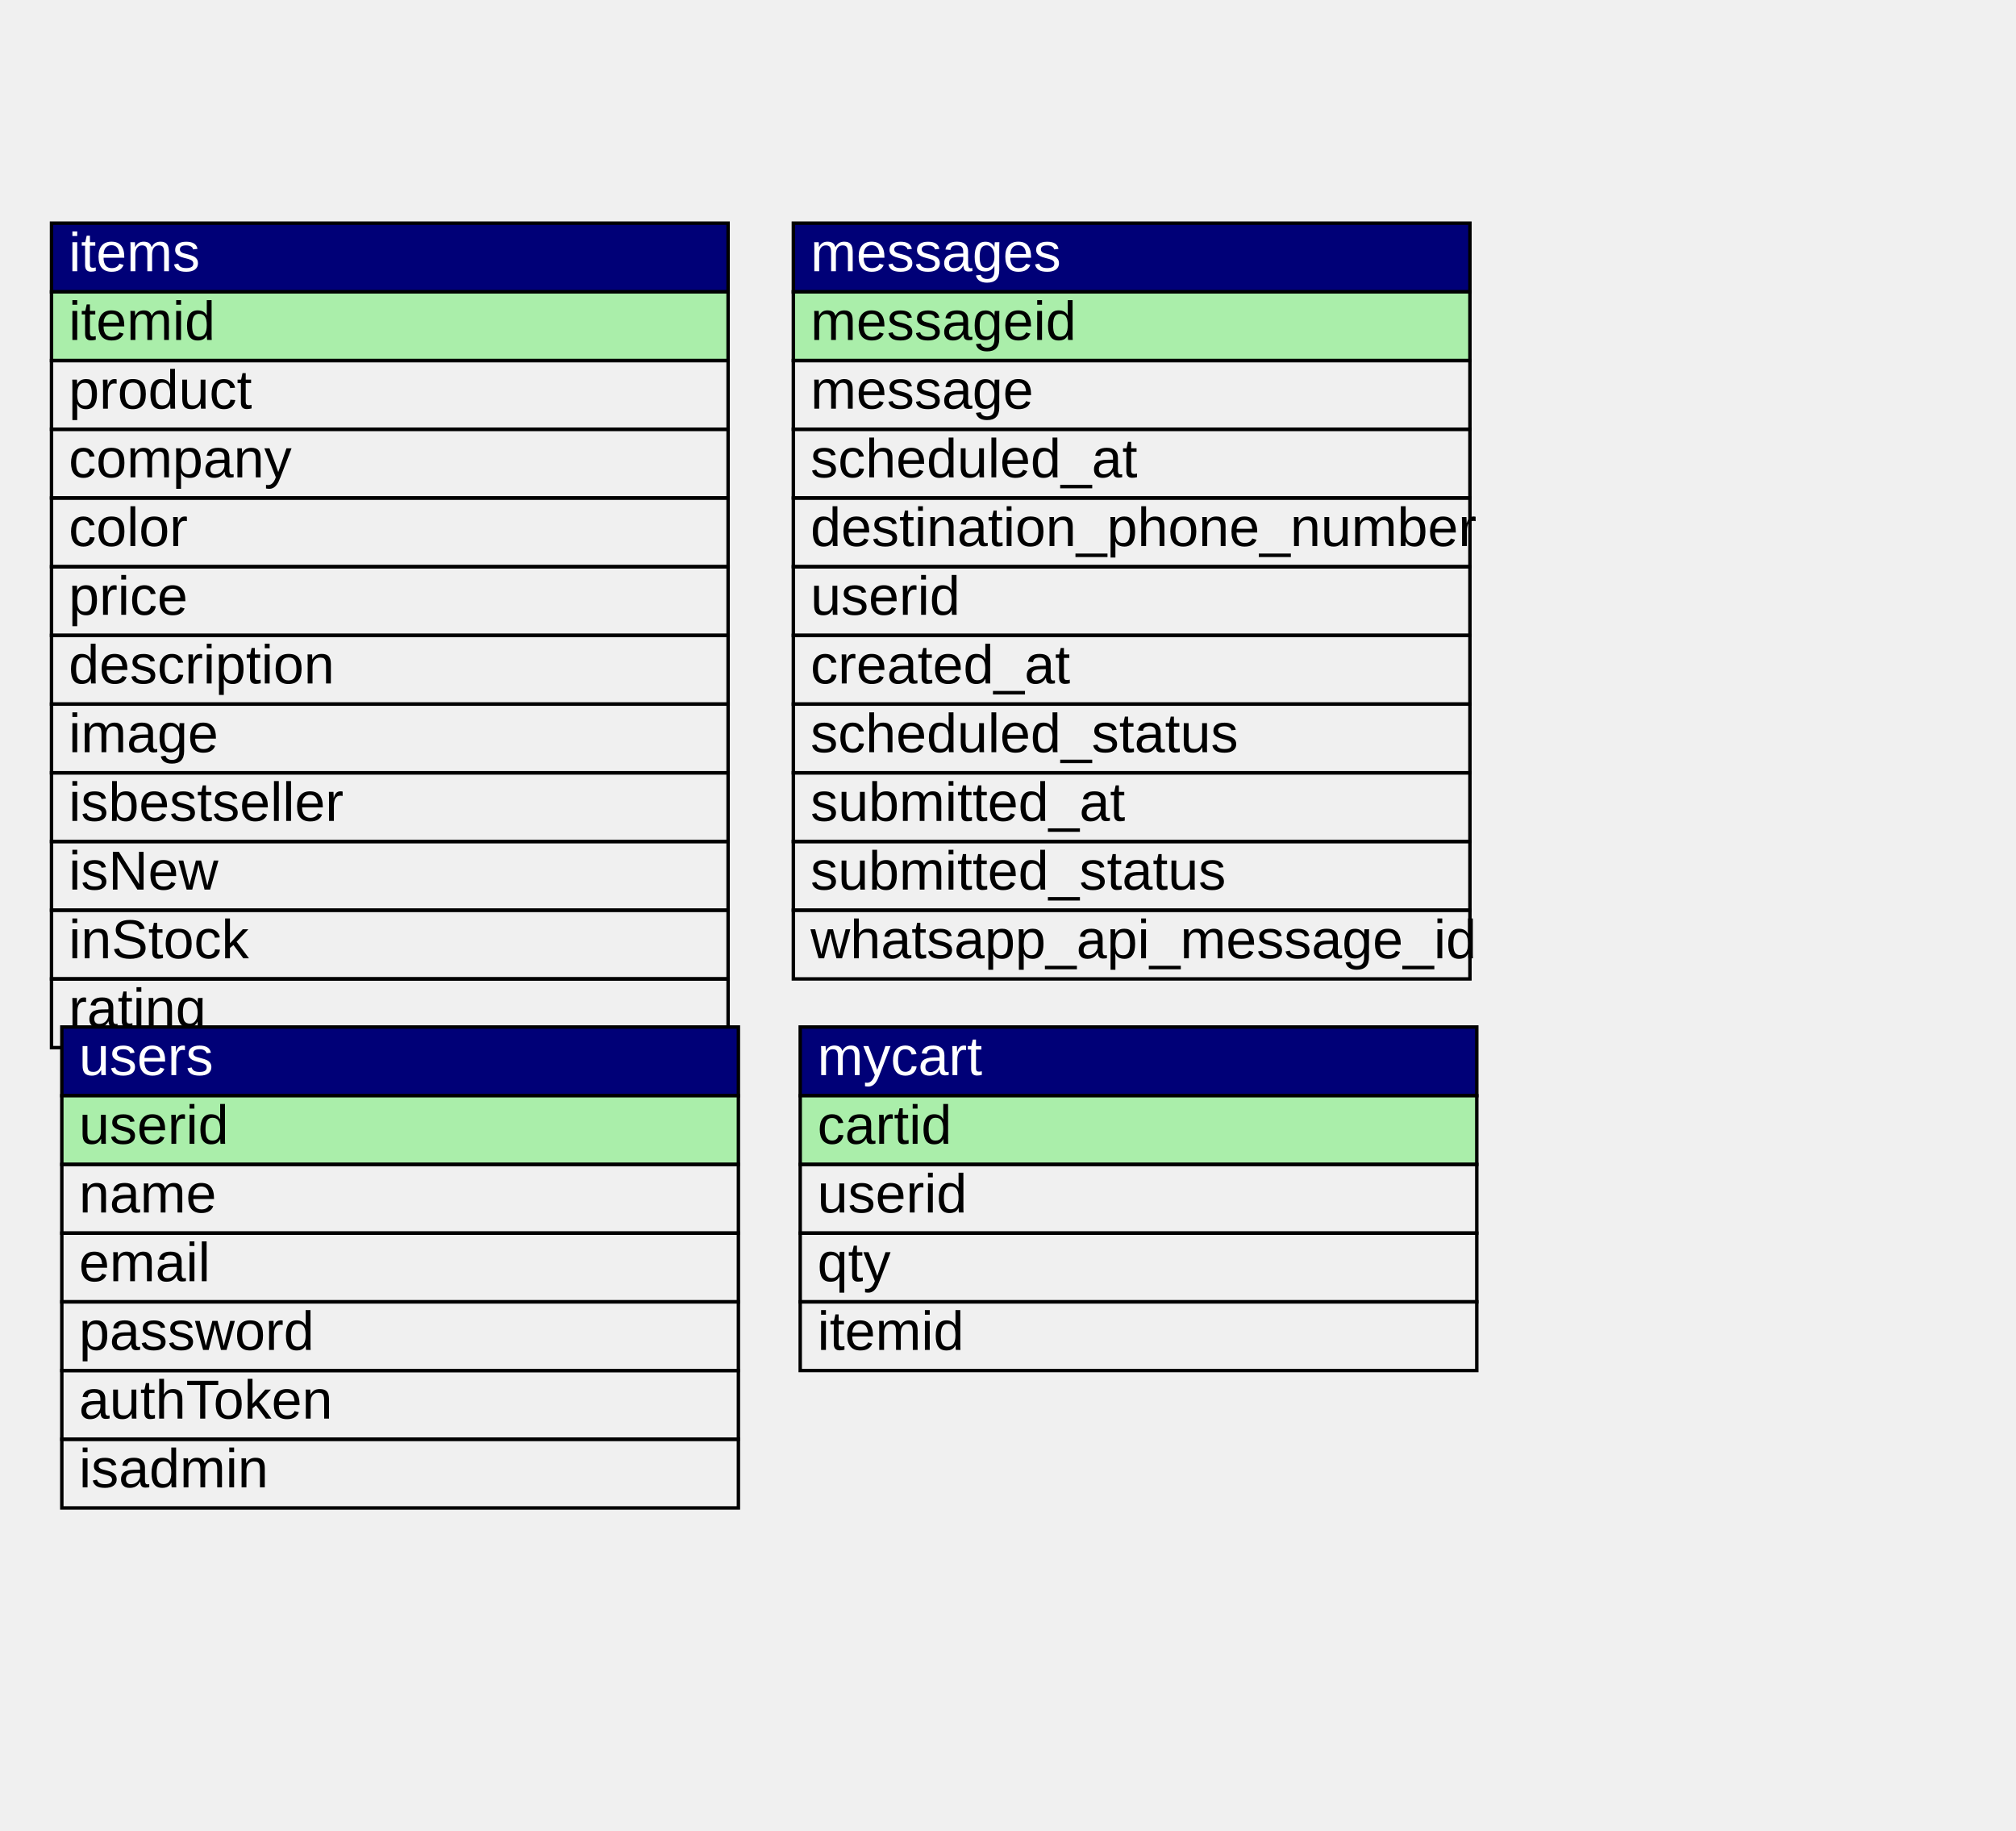
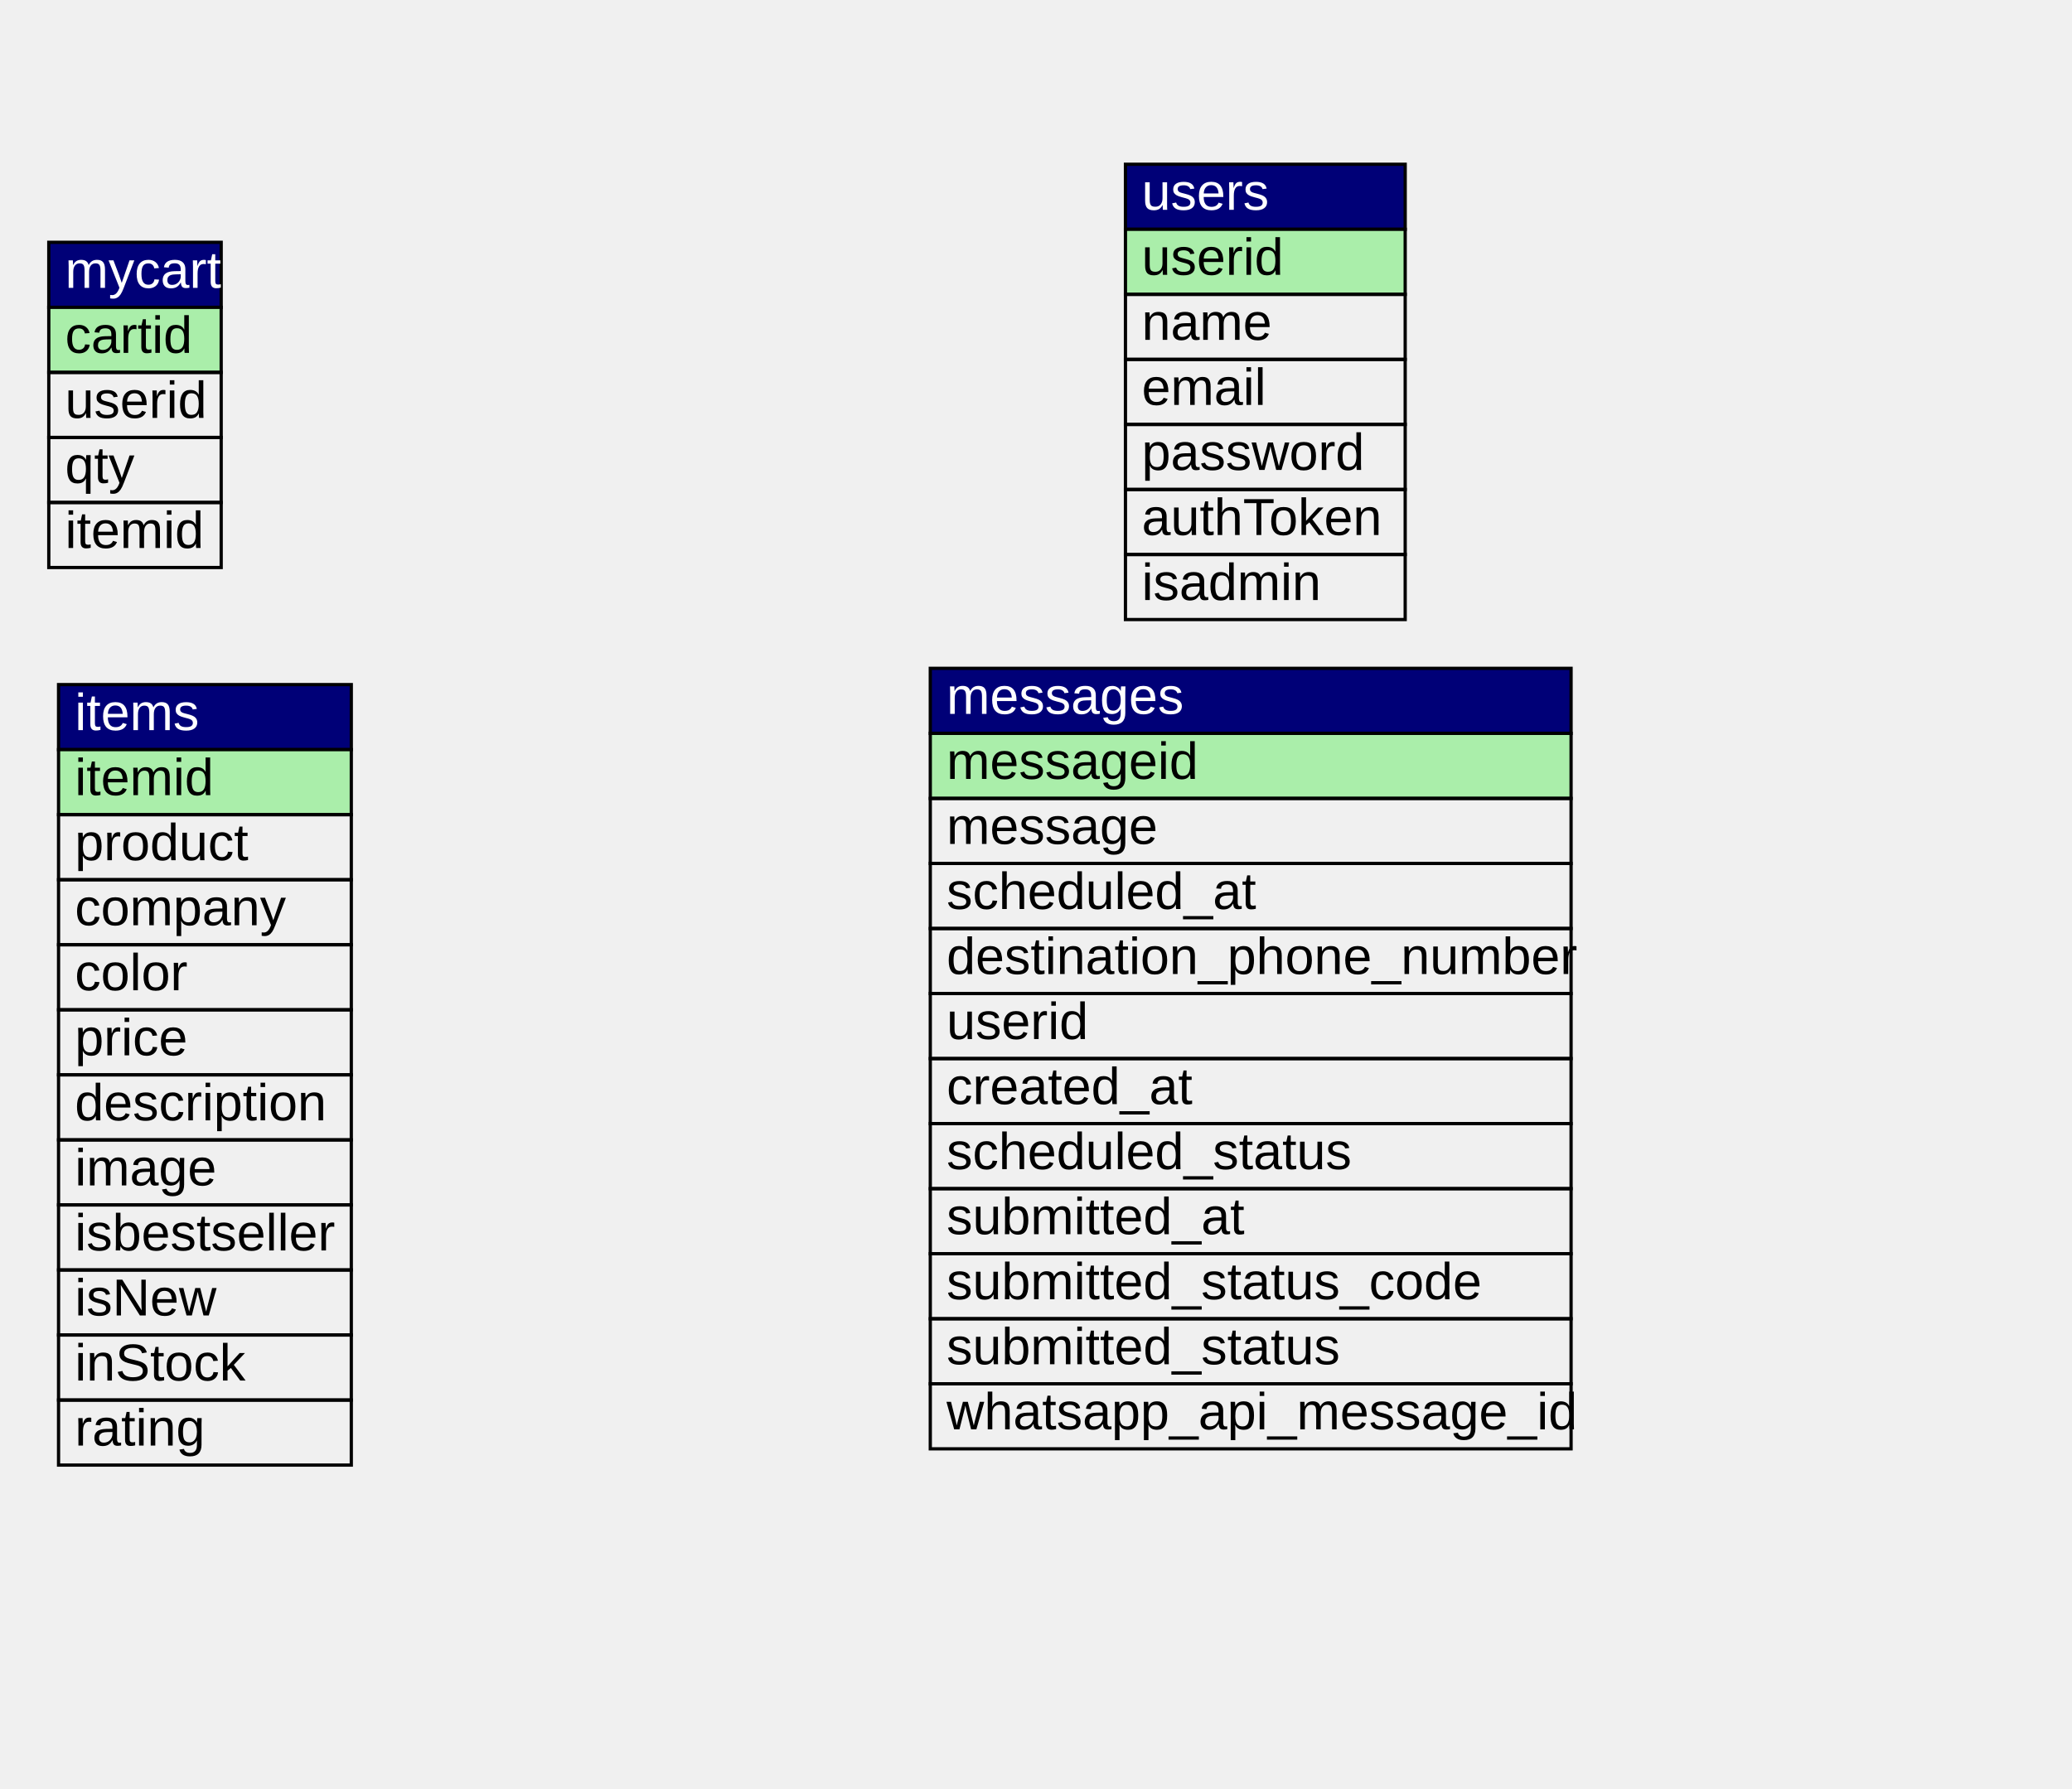
- <svg xmlns="http://www.w3.org/2000/svg" viewBox="142 29 587 433" width="445px" height="404px" version="1.1">
-   <rect width="197" height="20" x="157" y="44" style="fill:#007;stroke:black;" />
-   <text width="197" height="20" x="162" y="58" style="fill:#fff;" font-family="Arial" font-size="16px"> items</text>
-   <rect width="197" height="20" x="157" y="64" style="fill:#aea;stroke:black;" />
-   <text width="197" height="20" x="162" y="78" style="fill:black;" font-family="Arial" font-size="16px">itemid</text>
-   <rect width="197" height="20" x="157" y="84" style="fill:none;stroke:black;" />
-   <text width="197" height="20" x="162" y="98" style="fill:black;" font-family="Arial" font-size="16px">product</text>
-   <rect width="197" height="20" x="157" y="104" style="fill:none;stroke:black;" />
-   <text width="197" height="20" x="162" y="118" style="fill:black;" font-family="Arial" font-size="16px">company</text>
-   <rect width="197" height="20" x="157" y="124" style="fill:none;stroke:black;" />
-   <text width="197" height="20" x="162" y="138" style="fill:black;" font-family="Arial" font-size="16px">color</text>
-   <rect width="197" height="20" x="157" y="144" style="fill:none;stroke:black;" />
-   <text width="197" height="20" x="162" y="158" style="fill:black;" font-family="Arial" font-size="16px">price</text>
-   <rect width="197" height="20" x="157" y="164" style="fill:none;stroke:black;" />
-   <text width="197" height="20" x="162" y="178" style="fill:black;" font-family="Arial" font-size="16px">description</text>
-   <rect width="197" height="20" x="157" y="184" style="fill:none;stroke:black;" />
-   <text width="197" height="20" x="162" y="198" style="fill:black;" font-family="Arial" font-size="16px">image</text>
-   <rect width="197" height="20" x="157" y="204" style="fill:none;stroke:black;" />
-   <text width="197" height="20" x="162" y="218" style="fill:black;" font-family="Arial" font-size="16px">isbestseller</text>
-   <rect width="197" height="20" x="157" y="224" style="fill:none;stroke:black;" />
-   <text width="197" height="20" x="162" y="238" style="fill:black;" font-family="Arial" font-size="16px">isNew</text>
-   <rect width="197" height="20" x="157" y="244" style="fill:none;stroke:black;" />
-   <text width="197" height="20" x="162" y="258" style="fill:black;" font-family="Arial" font-size="16px">inStock</text>
-   <rect width="197" height="20" x="157" y="264" style="fill:none;stroke:black;" />
-   <text width="197" height="20" x="162" y="278" style="fill:black;" font-family="Arial" font-size="16px">rating</text>
-   <rect width="197" height="20" x="373" y="44" style="fill:#007;stroke:black;" />
-   <text width="197" height="20" x="378" y="58" style="fill:#fff;" font-family="Arial" font-size="16px"> messages</text>
-   <rect width="197" height="20" x="373" y="64" style="fill:#aea;stroke:black;" />
-   <text width="197" height="20" x="378" y="78" style="fill:black;" font-family="Arial" font-size="16px">messageid</text>
-   <rect width="197" height="20" x="373" y="84" style="fill:none;stroke:black;" />
-   <text width="197" height="20" x="378" y="98" style="fill:black;" font-family="Arial" font-size="16px">message</text>
-   <rect width="197" height="20" x="373" y="104" style="fill:none;stroke:black;" />
-   <text width="197" height="20" x="378" y="118" style="fill:black;" font-family="Arial" font-size="16px">scheduled_at</text>
-   <rect width="197" height="20" x="373" y="124" style="fill:none;stroke:black;" />
-   <text width="197" height="20" x="378" y="138" style="fill:black;" font-family="Arial" font-size="16px">destination_phone_number</text>
-   <rect width="197" height="20" x="373" y="144" style="fill:none;stroke:black;" />
-   <text width="197" height="20" x="378" y="158" style="fill:black;" font-family="Arial" font-size="16px">userid</text>
-   <rect width="197" height="20" x="373" y="164" style="fill:none;stroke:black;" />
-   <text width="197" height="20" x="378" y="178" style="fill:black;" font-family="Arial" font-size="16px">created_at</text>
-   <rect width="197" height="20" x="373" y="184" style="fill:none;stroke:black;" />
-   <text width="197" height="20" x="378" y="198" style="fill:black;" font-family="Arial" font-size="16px">scheduled_status</text>
-   <rect width="197" height="20" x="373" y="204" style="fill:none;stroke:black;" />
-   <text width="197" height="20" x="378" y="218" style="fill:black;" font-family="Arial" font-size="16px">submitted_at</text>
-   <rect width="197" height="20" x="373" y="224" style="fill:none;stroke:black;" />
-   <text width="197" height="20" x="378" y="238" style="fill:black;" font-family="Arial" font-size="16px">submitted_status</text>
-   <rect width="197" height="20" x="373" y="244" style="fill:none;stroke:black;" />
-   <text width="197" height="20" x="378" y="258" style="fill:black;" font-family="Arial" font-size="16px">whatsapp_api_message_id</text>
-   <rect width="197" height="20" x="375" y="278" style="fill:#007;stroke:black;" />
-   <text width="197" height="20" x="380" y="292" style="fill:#fff;" font-family="Arial" font-size="16px"> mycart</text>
-   <rect width="197" height="20" x="375" y="298" style="fill:#aea;stroke:black;" />
-   <text width="197" height="20" x="380" y="312" style="fill:black;" font-family="Arial" font-size="16px">cartid</text>
-   <rect width="197" height="20" x="375" y="318" style="fill:none;stroke:black;" />
-   <text width="197" height="20" x="380" y="332" style="fill:black;" font-family="Arial" font-size="16px">userid</text>
-   <rect width="197" height="20" x="375" y="338" style="fill:none;stroke:black;" />
-   <text width="197" height="20" x="380" y="352" style="fill:black;" font-family="Arial" font-size="16px">qty</text>
-   <rect width="197" height="20" x="375" y="358" style="fill:none;stroke:black;" />
-   <text width="197" height="20" x="380" y="372" style="fill:black;" font-family="Arial" font-size="16px">itemid</text>
-   <rect width="197" height="20" x="160" y="278" style="fill:#007;stroke:black;" />
-   <text width="197" height="20" x="165" y="292" style="fill:#fff;" font-family="Arial" font-size="16px"> users</text>
-   <rect width="197" height="20" x="160" y="298" style="fill:#aea;stroke:black;" />
-   <text width="197" height="20" x="165" y="312" style="fill:black;" font-family="Arial" font-size="16px">userid</text>
-   <rect width="197" height="20" x="160" y="318" style="fill:none;stroke:black;" />
-   <text width="197" height="20" x="165" y="332" style="fill:black;" font-family="Arial" font-size="16px">name</text>
-   <rect width="197" height="20" x="160" y="338" style="fill:none;stroke:black;" />
-   <text width="197" height="20" x="165" y="352" style="fill:black;" font-family="Arial" font-size="16px">email</text>
-   <rect width="197" height="20" x="160" y="358" style="fill:none;stroke:black;" />
-   <text width="197" height="20" x="165" y="372" style="fill:black;" font-family="Arial" font-size="16px">password</text>
-   <rect width="197" height="20" x="160" y="378" style="fill:none;stroke:black;" />
-   <text width="197" height="20" x="165" y="392" style="fill:black;" font-family="Arial" font-size="16px">authToken</text>
-   <rect width="197" height="20" x="160" y="398" style="fill:none;stroke:black;" />
-   <text width="197" height="20" x="165" y="412" style="fill:black;" font-family="Arial" font-size="16px">isadmin</text>
+ <svg xmlns="http://www.w3.org/2000/svg" viewBox="139 49 637 479" width="498px" height="430px" version="1.1">
+   <rect width="90" height="20" x="157" y="224" style="fill:#007;stroke:black;" />
+   <text width="90" height="20" x="162" y="238" style="fill:#fff;" font-family="Arial" font-size="16px"> items</text>
+   <rect width="90" height="20" x="157" y="244" style="fill:#aea;stroke:black;" />
+   <text width="90" height="20" x="162" y="258" style="fill:black;" font-family="Arial" font-size="16px">itemid</text>
+   <rect width="90" height="20" x="157" y="264" style="fill:none;stroke:black;" />
+   <text width="90" height="20" x="162" y="278" style="fill:black;" font-family="Arial" font-size="16px">product</text>
+   <rect width="90" height="20" x="157" y="284" style="fill:none;stroke:black;" />
+   <text width="90" height="20" x="162" y="298" style="fill:black;" font-family="Arial" font-size="16px">company</text>
+   <rect width="90" height="20" x="157" y="304" style="fill:none;stroke:black;" />
+   <text width="90" height="20" x="162" y="318" style="fill:black;" font-family="Arial" font-size="16px">color</text>
+   <rect width="90" height="20" x="157" y="324" style="fill:none;stroke:black;" />
+   <text width="90" height="20" x="162" y="338" style="fill:black;" font-family="Arial" font-size="16px">price</text>
+   <rect width="90" height="20" x="157" y="344" style="fill:none;stroke:black;" />
+   <text width="90" height="20" x="162" y="358" style="fill:black;" font-family="Arial" font-size="16px">description</text>
+   <rect width="90" height="20" x="157" y="364" style="fill:none;stroke:black;" />
+   <text width="90" height="20" x="162" y="378" style="fill:black;" font-family="Arial" font-size="16px">image</text>
+   <rect width="90" height="20" x="157" y="384" style="fill:none;stroke:black;" />
+   <text width="90" height="20" x="162" y="398" style="fill:black;" font-family="Arial" font-size="16px">isbestseller</text>
+   <rect width="90" height="20" x="157" y="404" style="fill:none;stroke:black;" />
+   <text width="90" height="20" x="162" y="418" style="fill:black;" font-family="Arial" font-size="16px">isNew</text>
+   <rect width="90" height="20" x="157" y="424" style="fill:none;stroke:black;" />
+   <text width="90" height="20" x="162" y="438" style="fill:black;" font-family="Arial" font-size="16px">inStock</text>
+   <rect width="90" height="20" x="157" y="444" style="fill:none;stroke:black;" />
+   <text width="90" height="20" x="162" y="458" style="fill:black;" font-family="Arial" font-size="16px">rating</text>
+   <rect width="197" height="20" x="425" y="219" style="fill:#007;stroke:black;" />
+   <text width="197" height="20" x="430" y="233" style="fill:#fff;" font-family="Arial" font-size="16px"> messages</text>
+   <rect width="197" height="20" x="425" y="239" style="fill:#aea;stroke:black;" />
+   <text width="197" height="20" x="430" y="253" style="fill:black;" font-family="Arial" font-size="16px">messageid</text>
+   <rect width="197" height="20" x="425" y="259" style="fill:none;stroke:black;" />
+   <text width="197" height="20" x="430" y="273" style="fill:black;" font-family="Arial" font-size="16px">message</text>
+   <rect width="197" height="20" x="425" y="279" style="fill:none;stroke:black;" />
+   <text width="197" height="20" x="430" y="293" style="fill:black;" font-family="Arial" font-size="16px">scheduled_at</text>
+   <rect width="197" height="20" x="425" y="299" style="fill:none;stroke:black;" />
+   <text width="197" height="20" x="430" y="313" style="fill:black;" font-family="Arial" font-size="16px">destination_phone_number</text>
+   <rect width="197" height="20" x="425" y="319" style="fill:none;stroke:black;" />
+   <text width="197" height="20" x="430" y="333" style="fill:black;" font-family="Arial" font-size="16px">userid</text>
+   <rect width="197" height="20" x="425" y="339" style="fill:none;stroke:black;" />
+   <text width="197" height="20" x="430" y="353" style="fill:black;" font-family="Arial" font-size="16px">created_at</text>
+   <rect width="197" height="20" x="425" y="359" style="fill:none;stroke:black;" />
+   <text width="197" height="20" x="430" y="373" style="fill:black;" font-family="Arial" font-size="16px">scheduled_status</text>
+   <rect width="197" height="20" x="425" y="379" style="fill:none;stroke:black;" />
+   <text width="197" height="20" x="430" y="393" style="fill:black;" font-family="Arial" font-size="16px">submitted_at</text>
+   <rect width="197" height="20" x="425" y="399" style="fill:none;stroke:black;" />
+   <text width="197" height="20" x="430" y="413" style="fill:black;" font-family="Arial" font-size="16px">submitted_status_code</text>
+   <rect width="197" height="20" x="425" y="419" style="fill:none;stroke:black;" />
+   <text width="197" height="20" x="430" y="433" style="fill:black;" font-family="Arial" font-size="16px">submitted_status</text>
+   <rect width="197" height="20" x="425" y="439" style="fill:none;stroke:black;" />
+   <text width="197" height="20" x="430" y="453" style="fill:black;" font-family="Arial" font-size="16px">whatsapp_api_message_id</text>
+   <rect width="53" height="20" x="154" y="88" style="fill:#007;stroke:black;" />
+   <text width="53" height="20" x="159" y="102" style="fill:#fff;" font-family="Arial" font-size="16px"> mycart</text>
+   <rect width="53" height="20" x="154" y="108" style="fill:#aea;stroke:black;" />
+   <text width="53" height="20" x="159" y="122" style="fill:black;" font-family="Arial" font-size="16px">cartid</text>
+   <rect width="53" height="20" x="154" y="128" style="fill:none;stroke:black;" />
+   <text width="53" height="20" x="159" y="142" style="fill:black;" font-family="Arial" font-size="16px">userid</text>
+   <rect width="53" height="20" x="154" y="148" style="fill:none;stroke:black;" />
+   <text width="53" height="20" x="159" y="162" style="fill:black;" font-family="Arial" font-size="16px">qty</text>
+   <rect width="53" height="20" x="154" y="168" style="fill:none;stroke:black;" />
+   <text width="53" height="20" x="159" y="182" style="fill:black;" font-family="Arial" font-size="16px">itemid</text>
+   <rect width="86" height="20" x="485" y="64" style="fill:#007;stroke:black;" />
+   <text width="86" height="20" x="490" y="78" style="fill:#fff;" font-family="Arial" font-size="16px"> users</text>
+   <rect width="86" height="20" x="485" y="84" style="fill:#aea;stroke:black;" />
+   <text width="86" height="20" x="490" y="98" style="fill:black;" font-family="Arial" font-size="16px">userid</text>
+   <rect width="86" height="20" x="485" y="104" style="fill:none;stroke:black;" />
+   <text width="86" height="20" x="490" y="118" style="fill:black;" font-family="Arial" font-size="16px">name</text>
+   <rect width="86" height="20" x="485" y="124" style="fill:none;stroke:black;" />
+   <text width="86" height="20" x="490" y="138" style="fill:black;" font-family="Arial" font-size="16px">email</text>
+   <rect width="86" height="20" x="485" y="144" style="fill:none;stroke:black;" />
+   <text width="86" height="20" x="490" y="158" style="fill:black;" font-family="Arial" font-size="16px">password</text>
+   <rect width="86" height="20" x="485" y="164" style="fill:none;stroke:black;" />
+   <text width="86" height="20" x="490" y="178" style="fill:black;" font-family="Arial" font-size="16px">authToken</text>
+   <rect width="86" height="20" x="485" y="184" style="fill:none;stroke:black;" />
+   <text width="86" height="20" x="490" y="198" style="fill:black;" font-family="Arial" font-size="16px">isadmin</text>
</svg>
